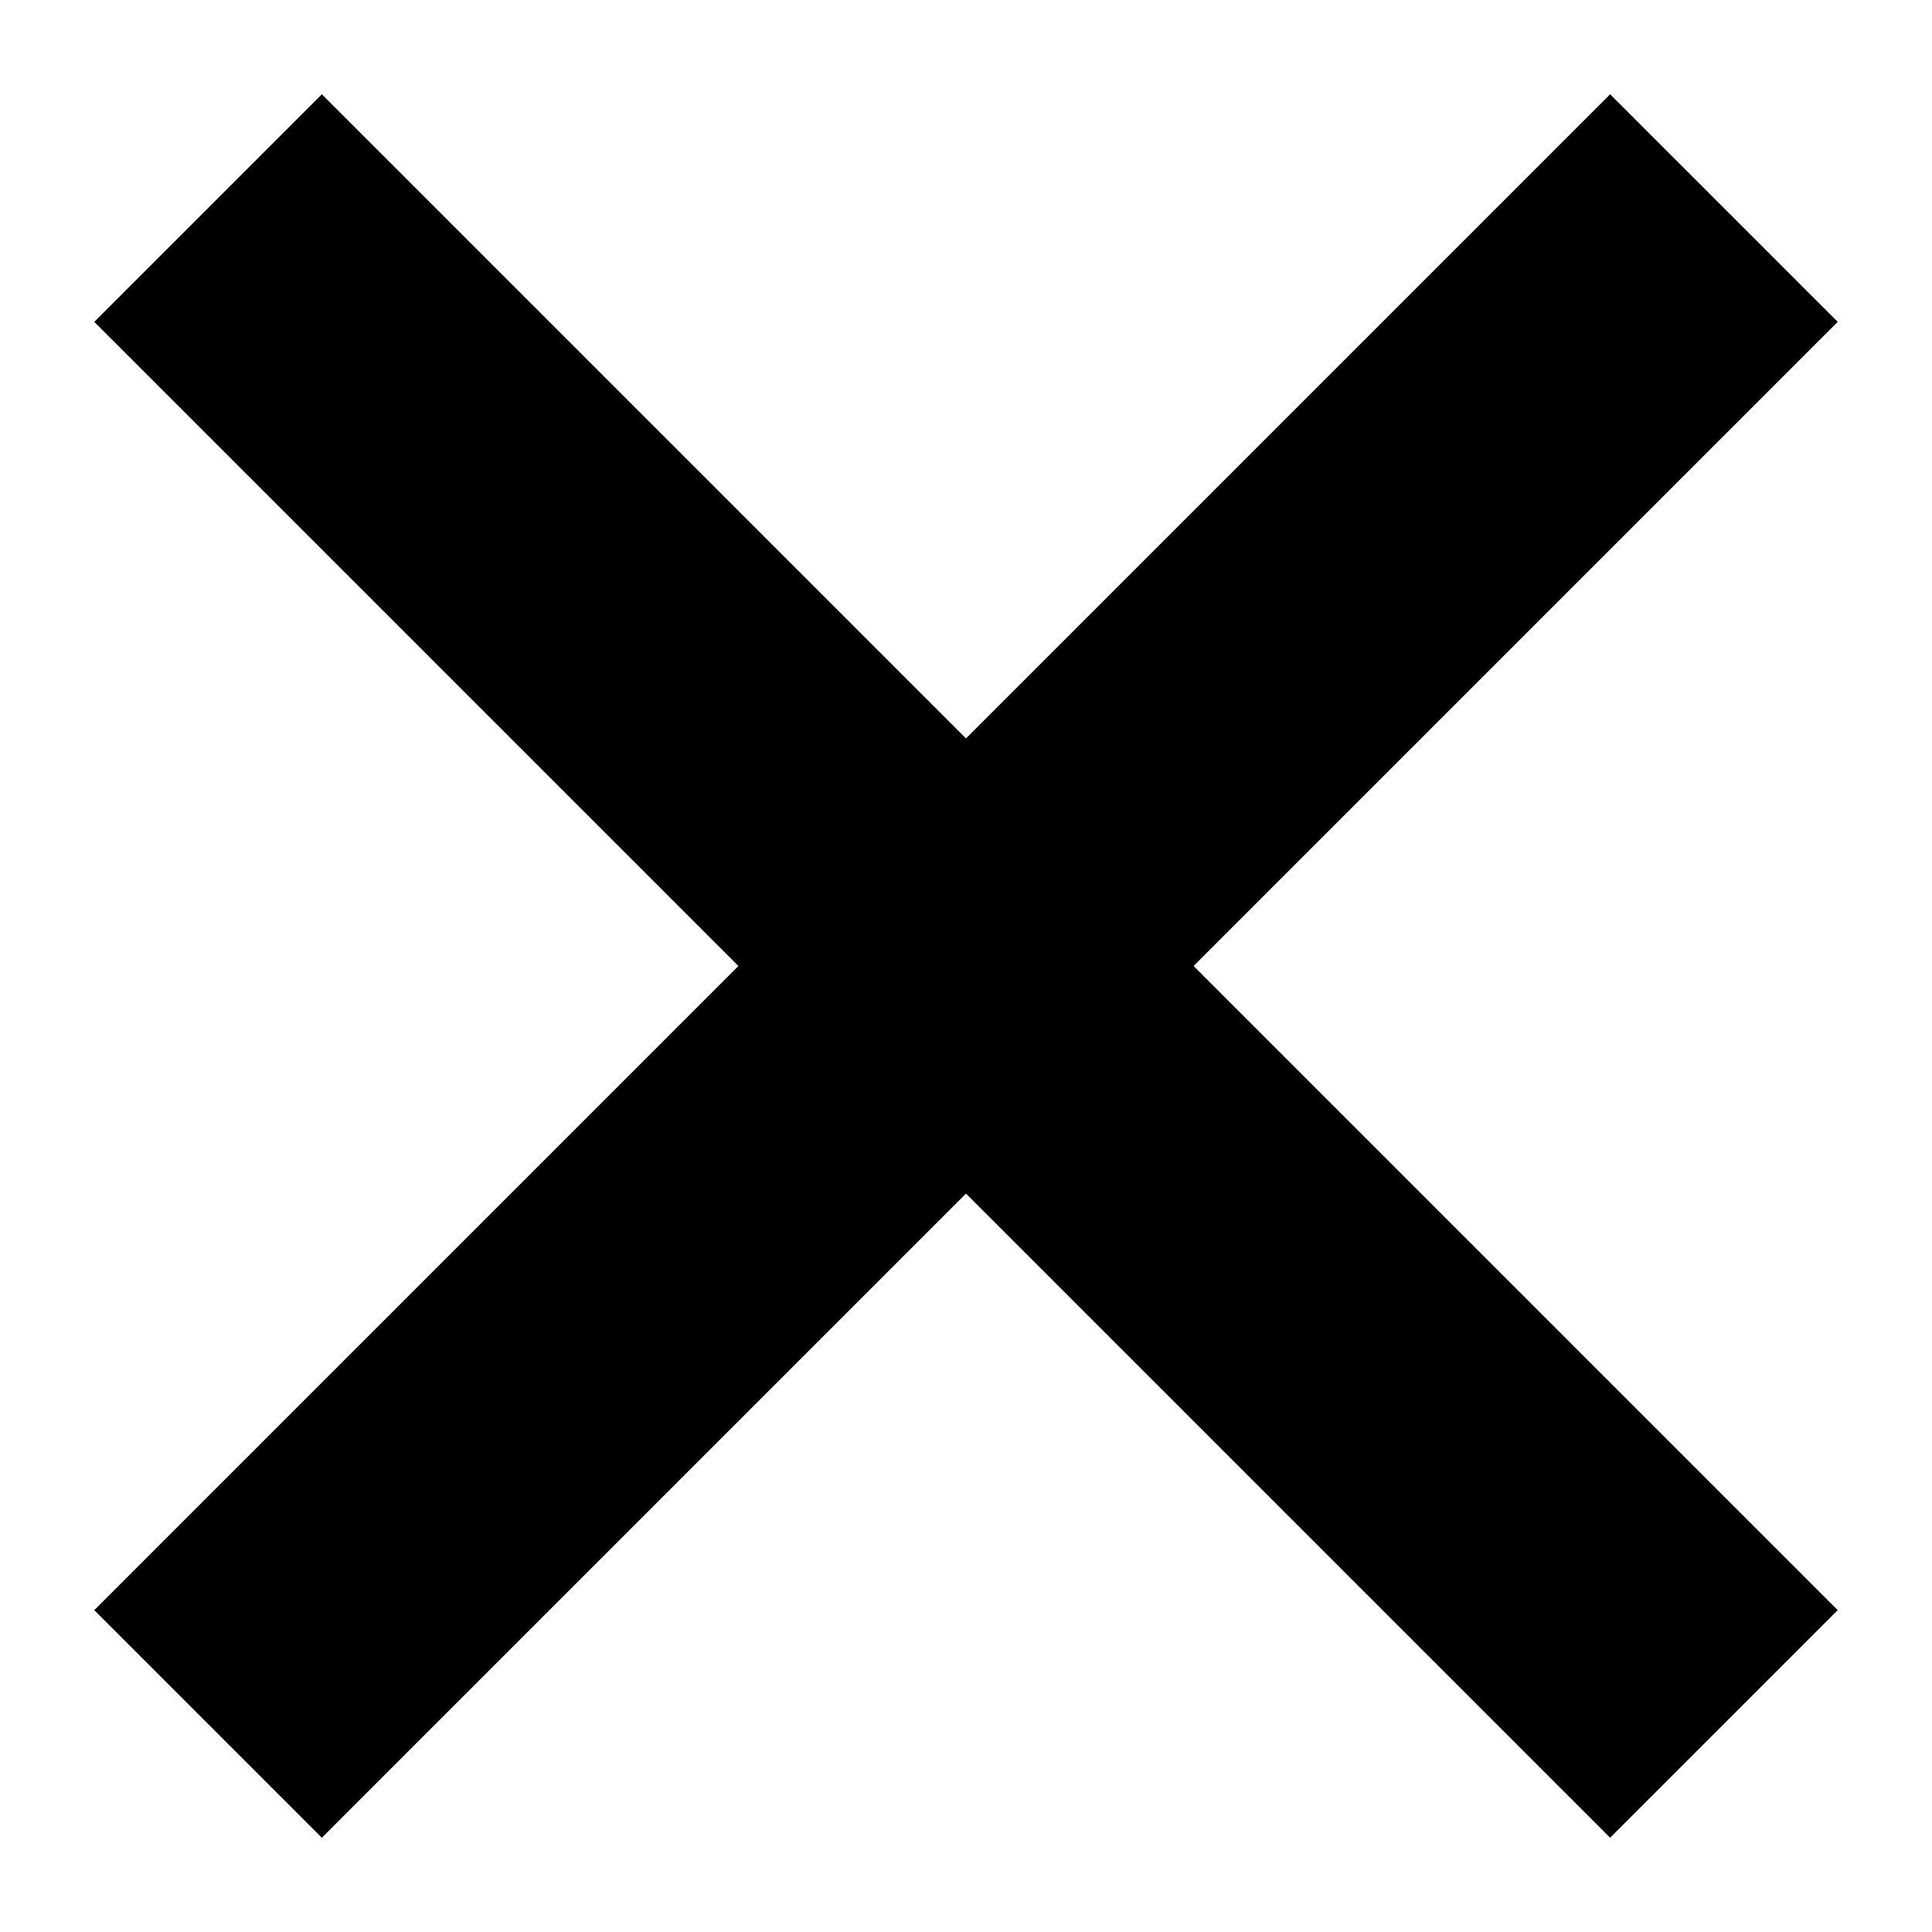
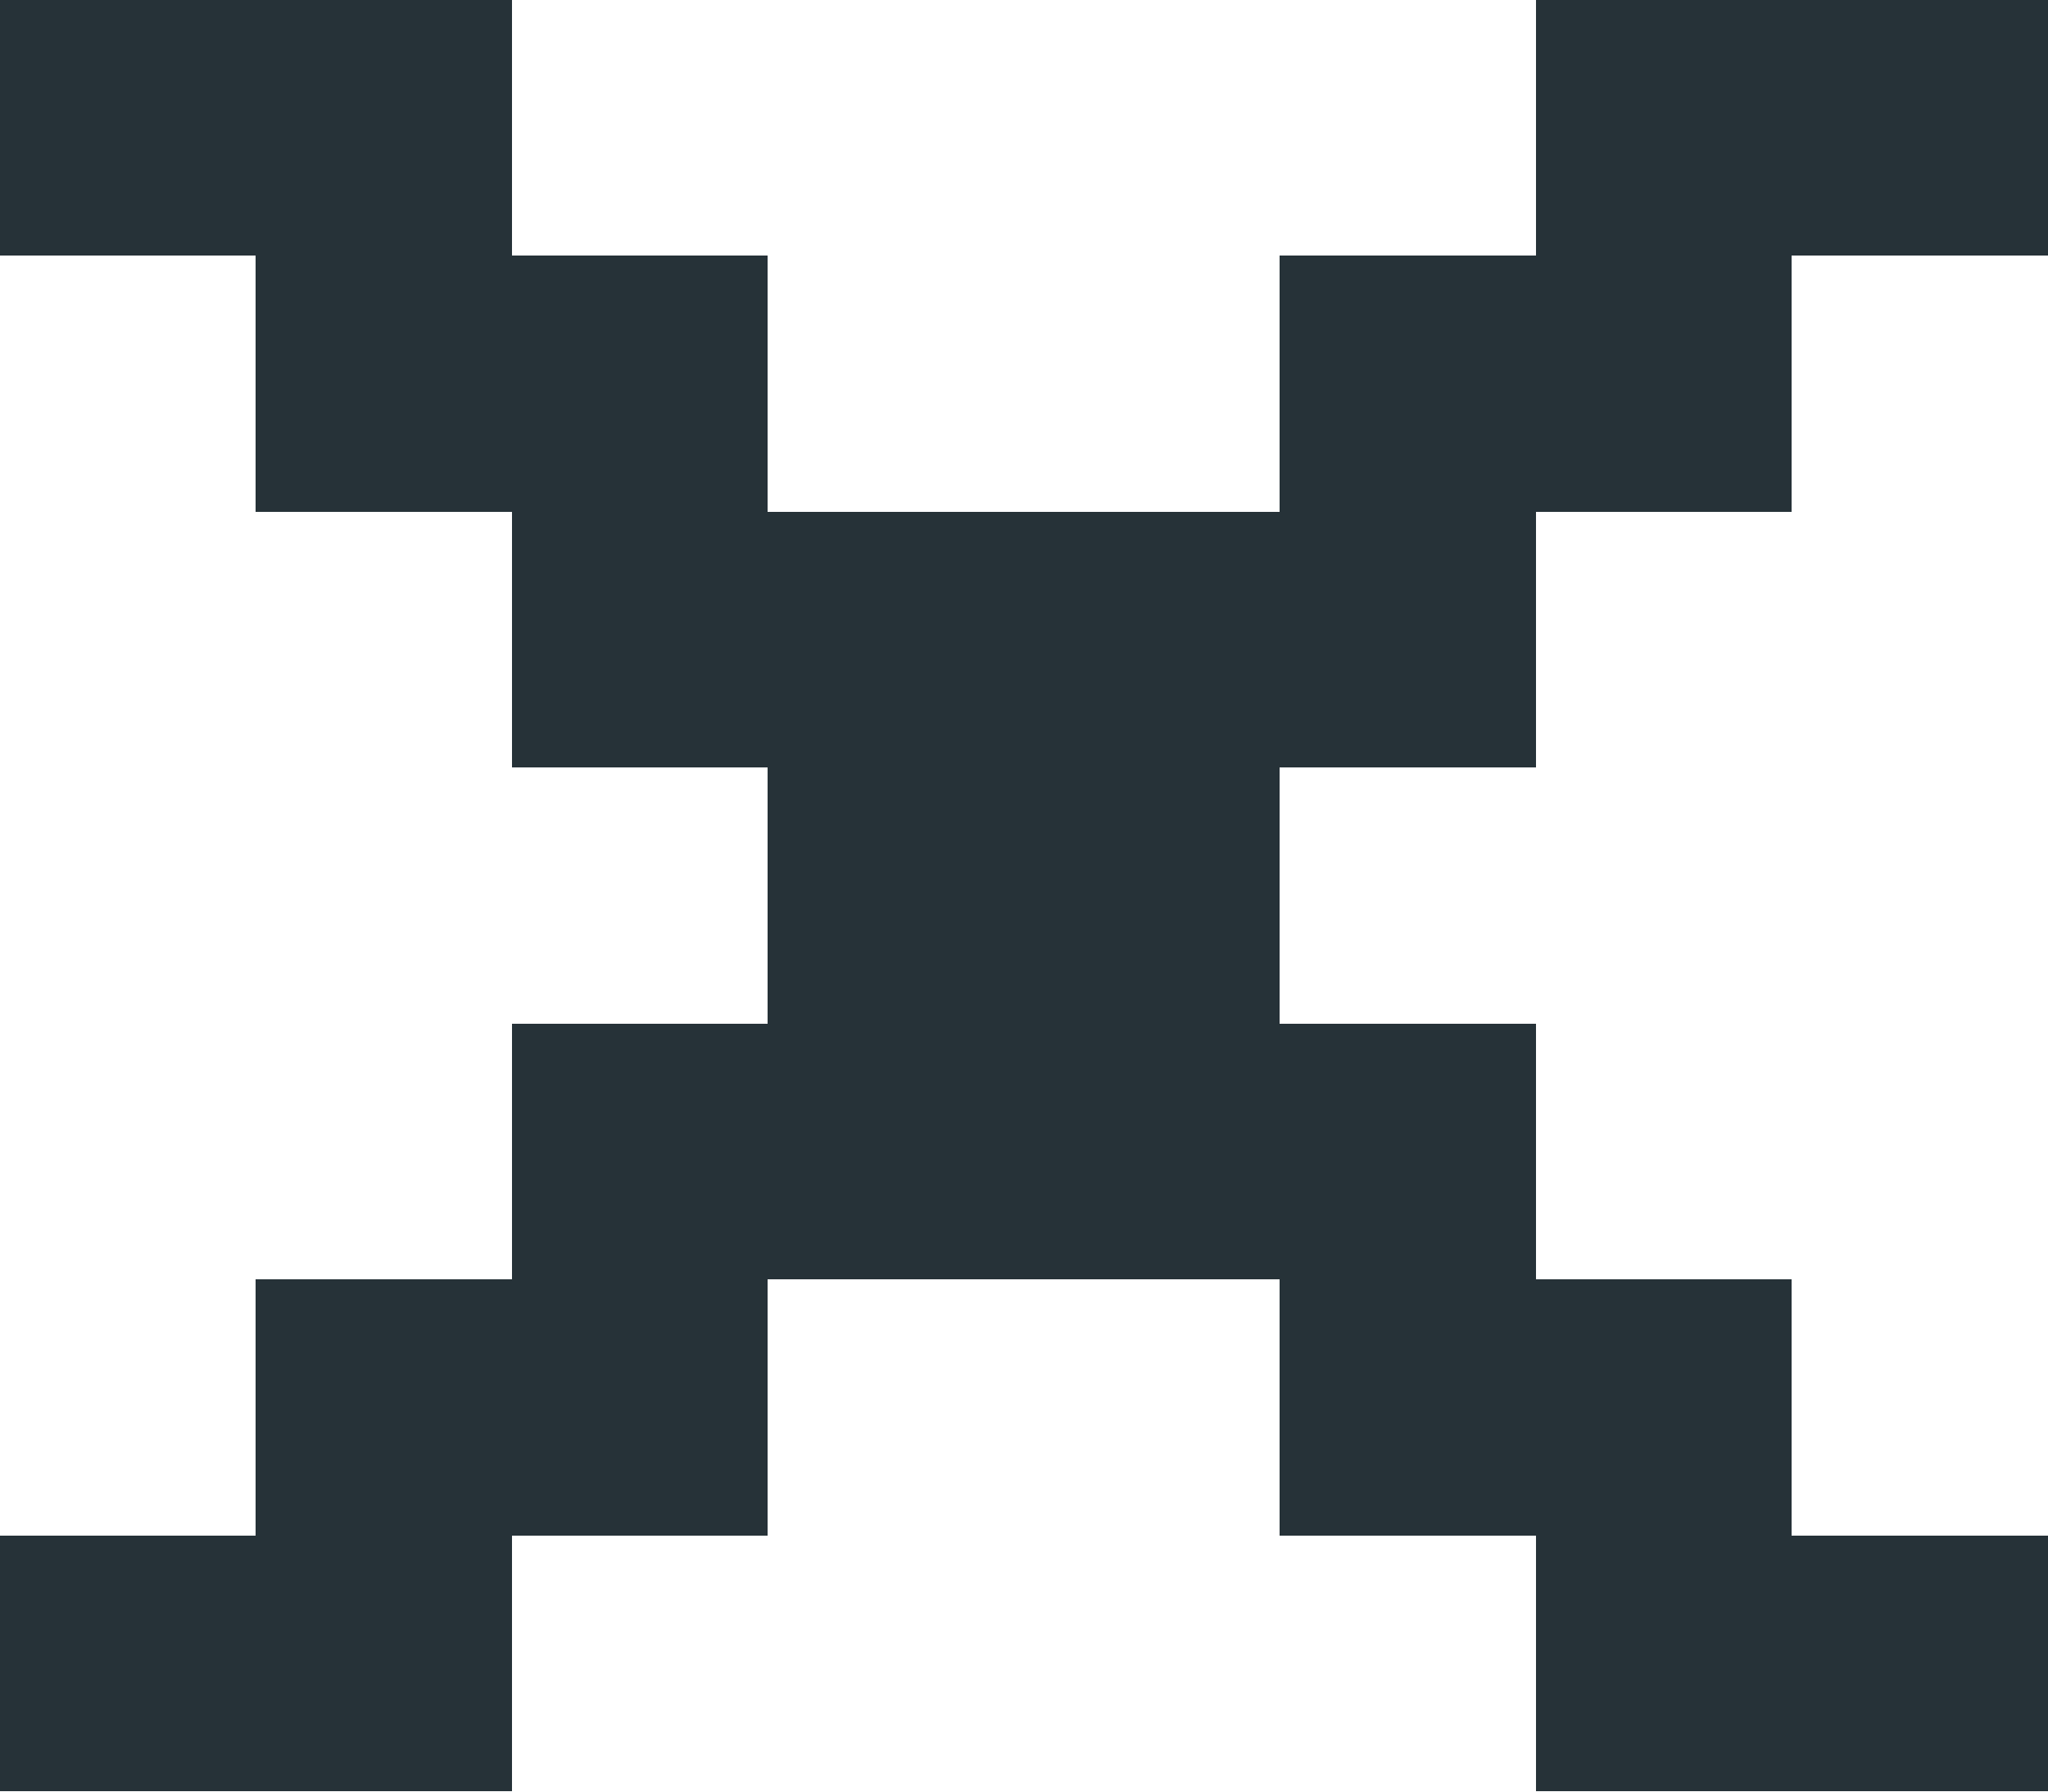
- <svg xmlns="http://www.w3.org/2000/svg" viewBox="0 0 12 12">
-   <path d="M2 2L10 10" fill="none" stroke="#000" stroke-width="2" shape-rendering="crispEdges" stroke-linecap="square" />
-   <path d="M10 2L2 10" fill="none" stroke="#000" stroke-width="2" shape-rendering="crispEdges" stroke-linecap="square" />
+ <svg xmlns="http://www.w3.org/2000/svg" viewBox="0 0 8 7">
+   <path d="M3 3H2V2H1V1H0V0H2V1H3V2H5V1H6V0H8V1H7V2H6V3H5V4H6V5H7V6H8V7H6V6H5V5H3V6H2V7H0V6H1V5H2V4H3Z" fill="#263238" shape-rendering="crispEdges" />
</svg>
